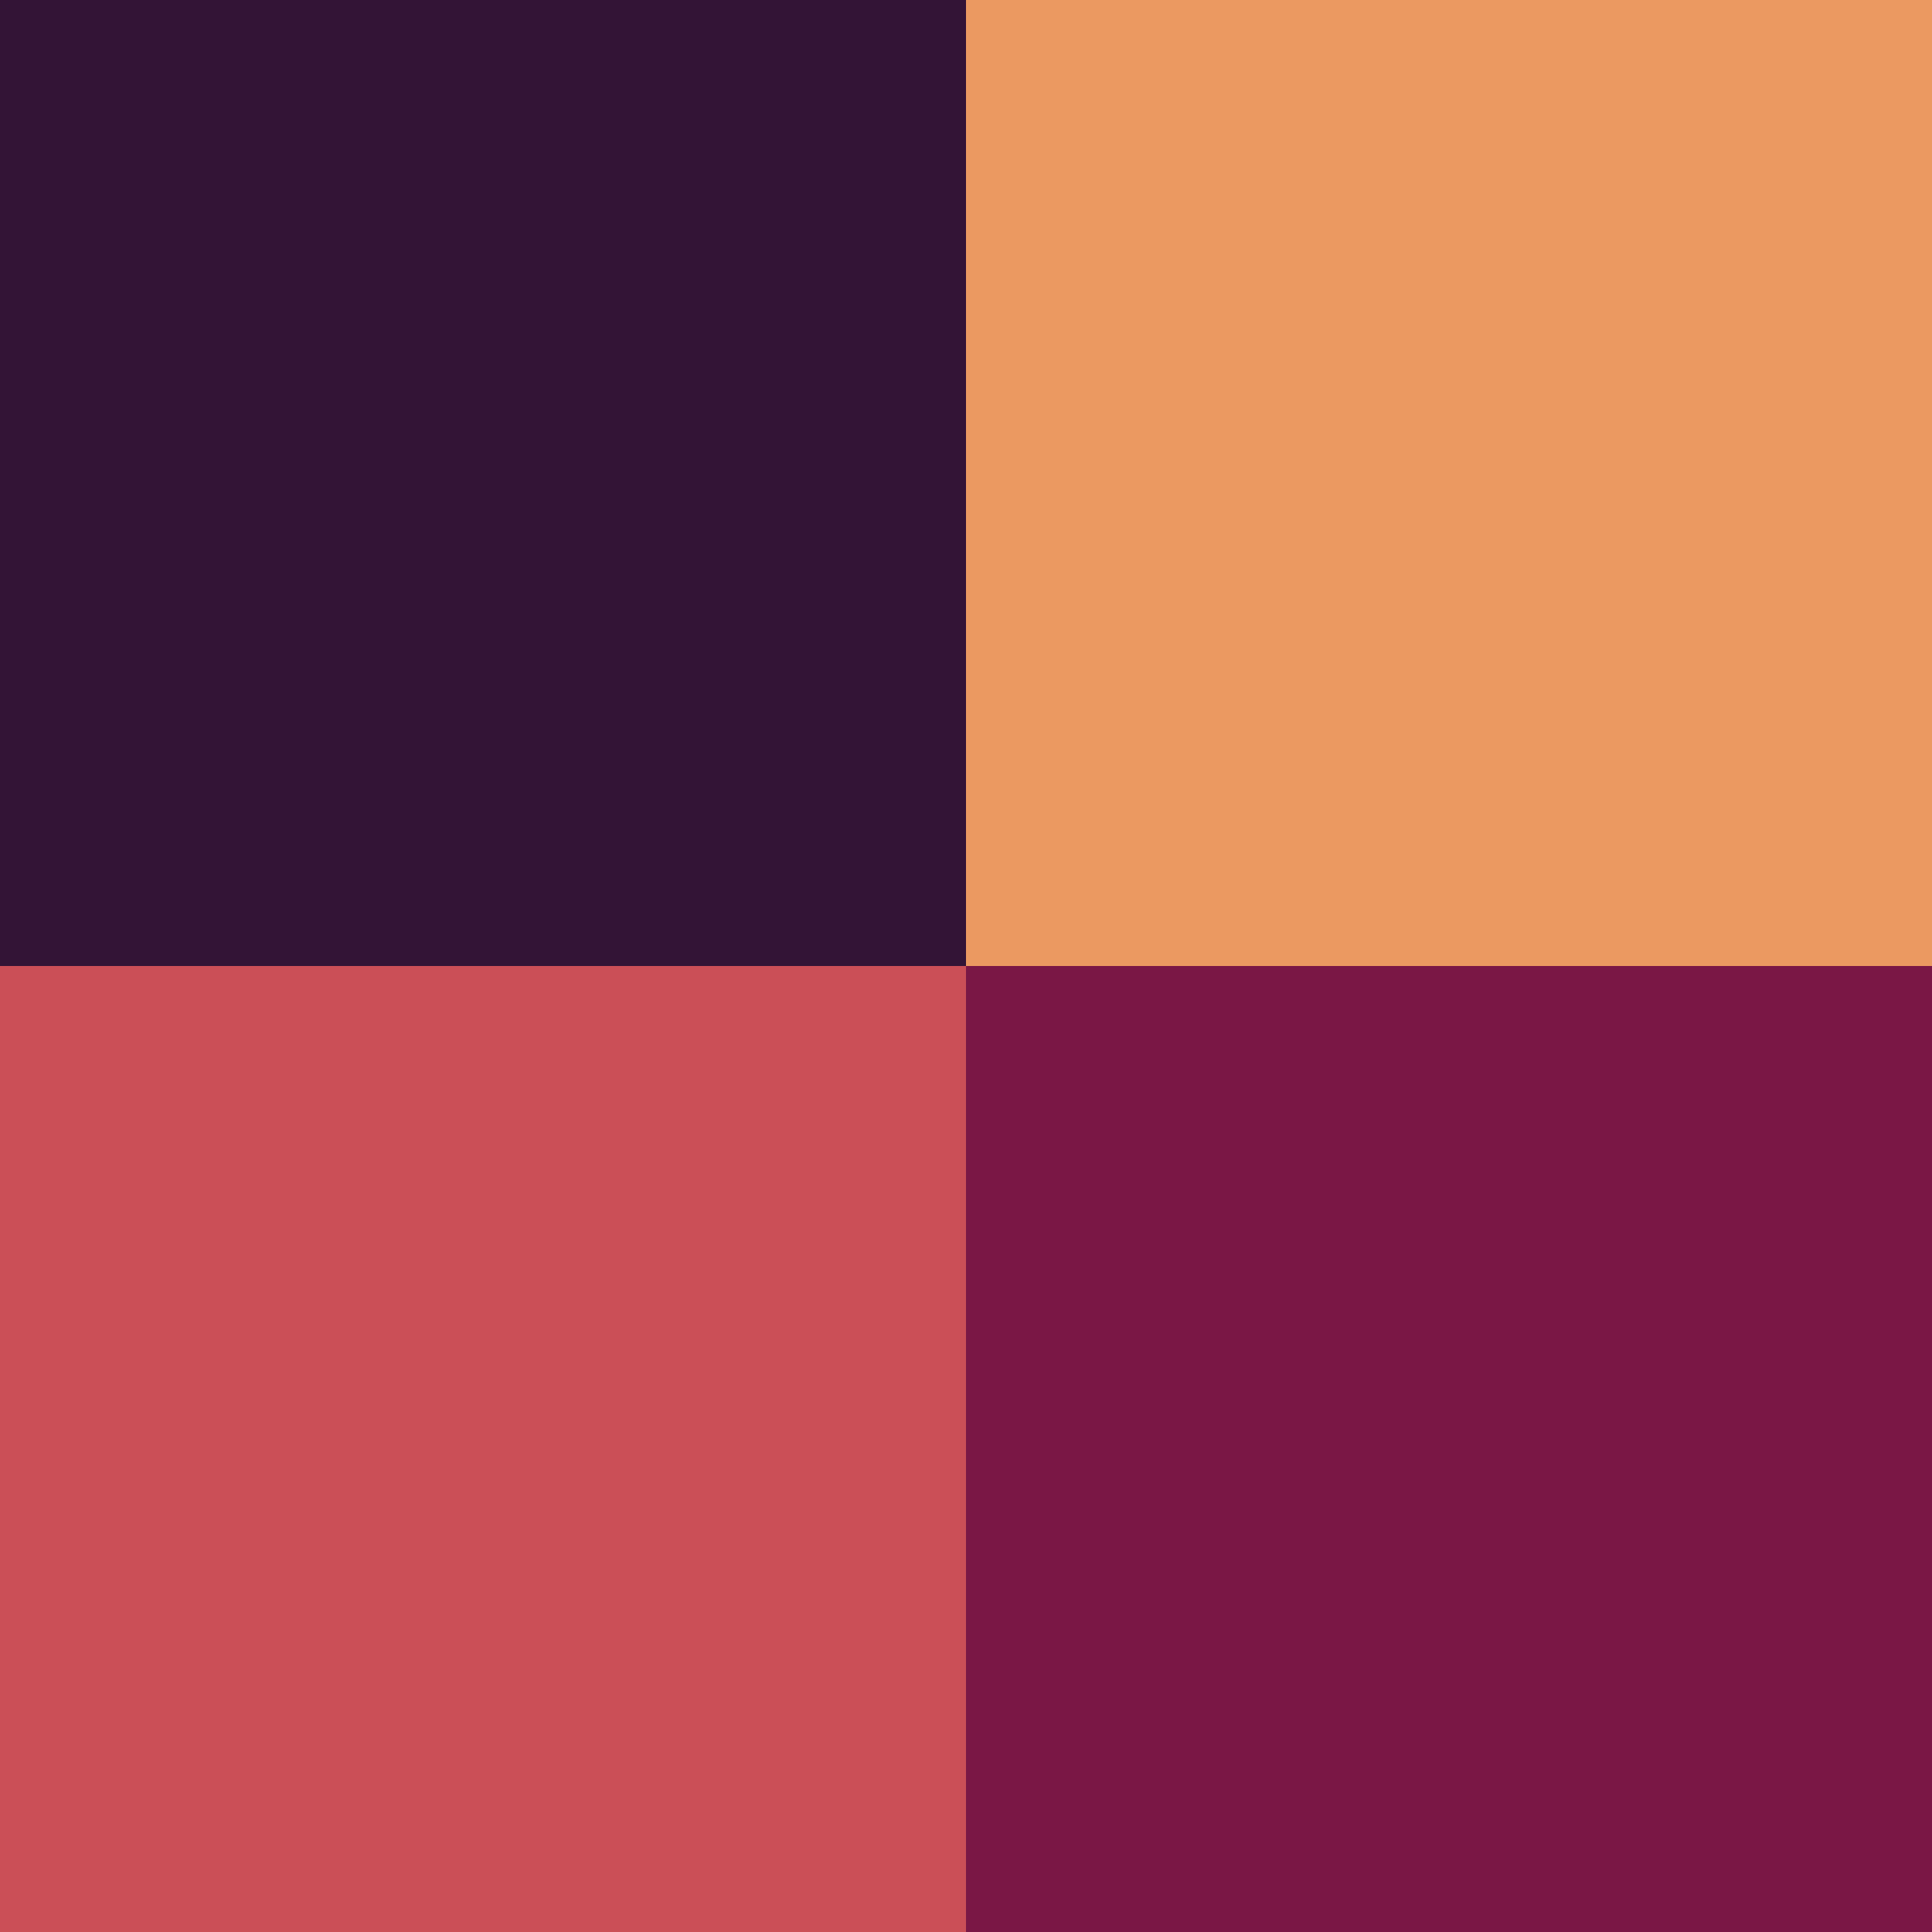
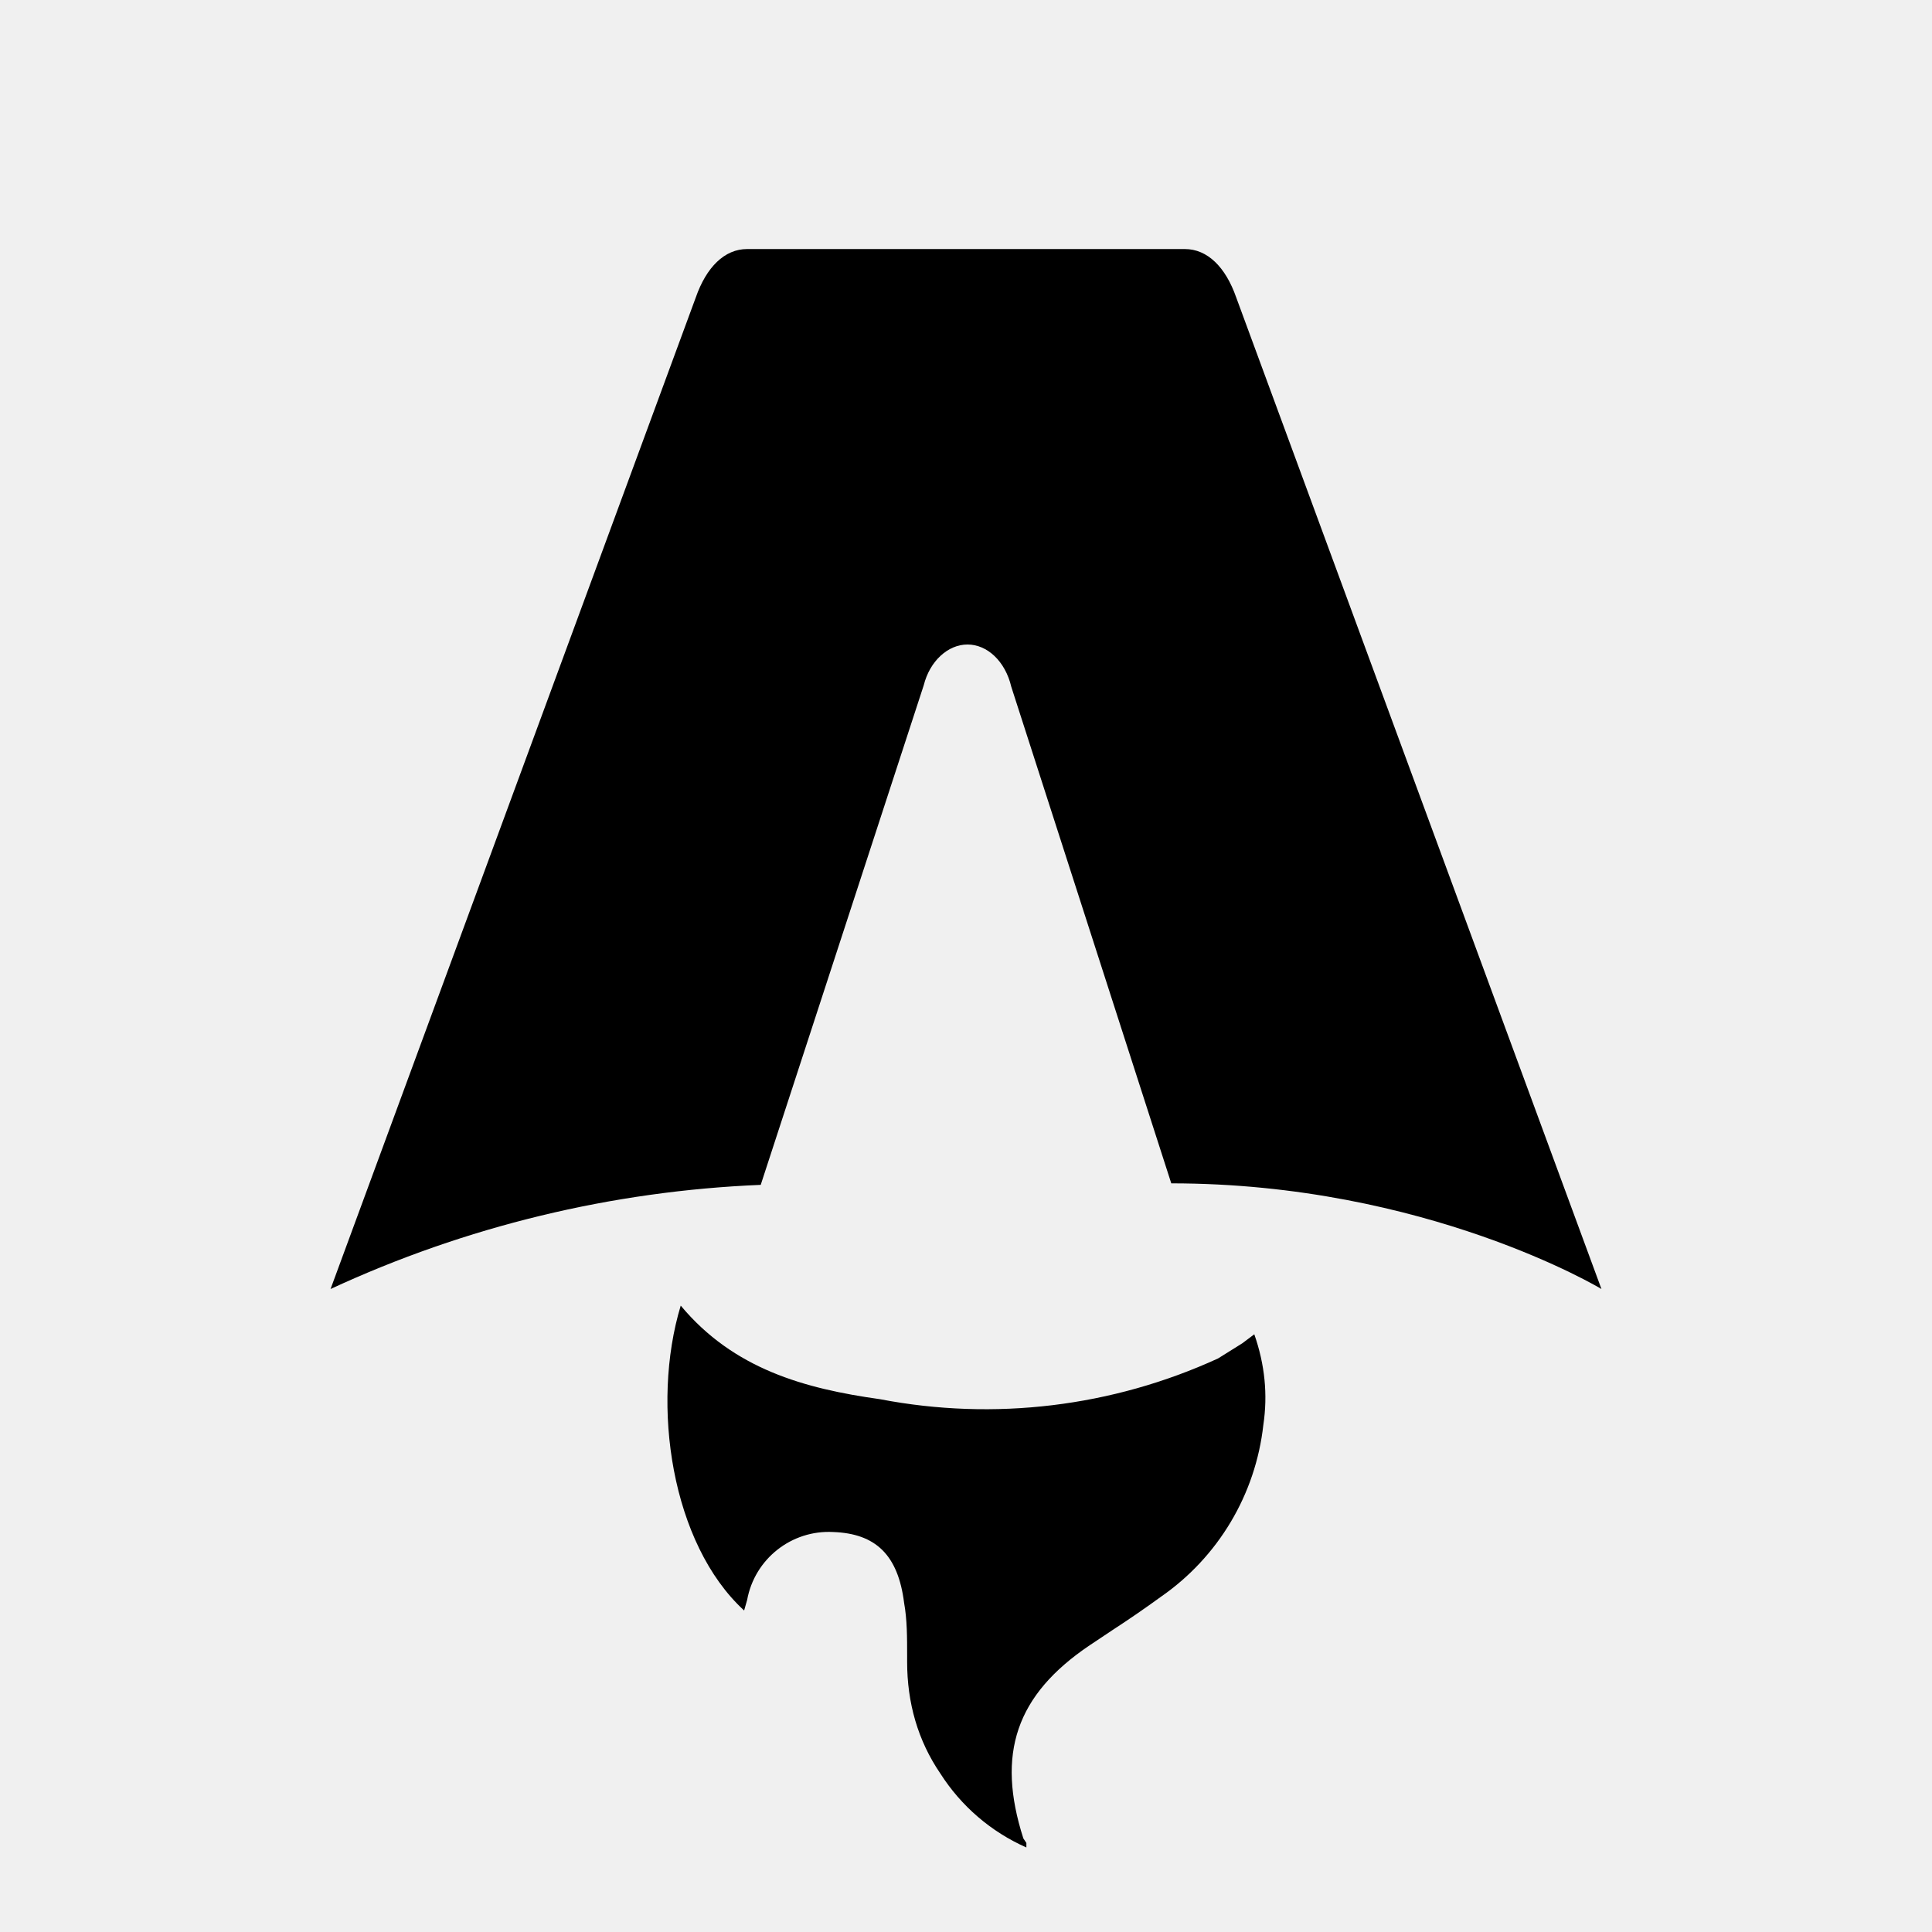
- <svg xmlns="http://www.w3.org/2000/svg" className="square" viewBox="0 0 100 100">
-   <rect fill="#331436" x="0" y="0" width="50" height="50" />
-   <rect fill="#eb9961" x="50" y="0" width="50" height="50" />
-   <rect fill="#cb4f57" x="0" y="50" width="50" height="50" />
-   <rect fill="#7a1745" x="50" y="50" width="50" height="50" />
+ <svg xmlns="http://www.w3.org/2000/svg" fill="none" viewBox="0 0 128 128">
+   <path d="M50.4 78.5a75.1 75.1 0 0 0-28.5 6.9l24.2-65.7c.7-2 1.9-3.2 3.4-3.2h29c1.5 0 2.7 1.2 3.4 3.2l24.2 65.7s-11.6-7-28.5-7L67 45.5c-.4-1.7-1.6-2.8-2.9-2.8-1.3 0-2.5 1.1-2.9 2.7L50.4 78.5Zm-1.1 28.2Zm-4.2-20.2c-2 6.6-.6 15.8 4.2 20.2a17.5 17.5 0 0 1 .2-.7 5.5 5.5 0 0 1 5.7-4.5c2.8.1 4.3 1.5 4.7 4.7.2 1.1.2 2.3.2 3.5v.4c0 2.7.7 5.2 2.2 7.4a13 13 0 0 0 5.7 4.9v-.3l-.2-.3c-1.8-5.6-.5-9.5 4.4-12.8l1.5-1a73 73 0 0 0 3.2-2.2 16 16 0 0 0 6.8-11.4c.3-2 .1-4-.6-6l-.8.6-1.6 1a37 37 0 0 1-22.4 2.7c-5-.7-9.7-2-13.2-6.2Z" />
+   <style>
+         path { fill: #000; }
+         @media (prefers-color-scheme: dark) {
+             path { fill: #FFF; }
+         }
+     </style>
</svg>
